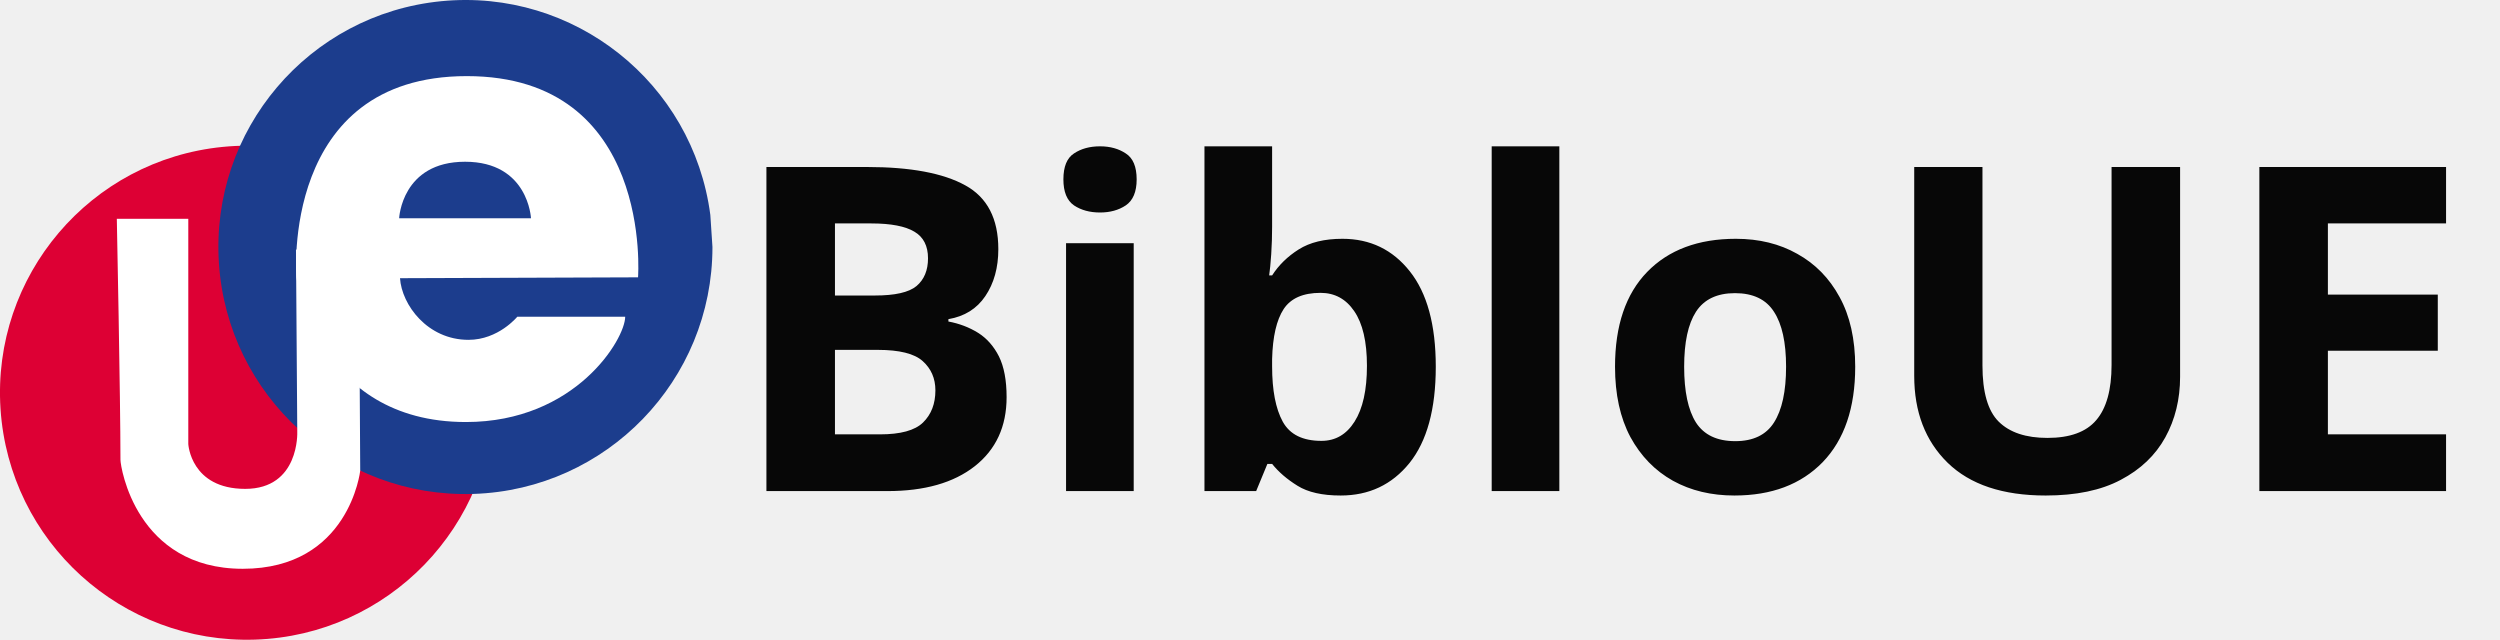
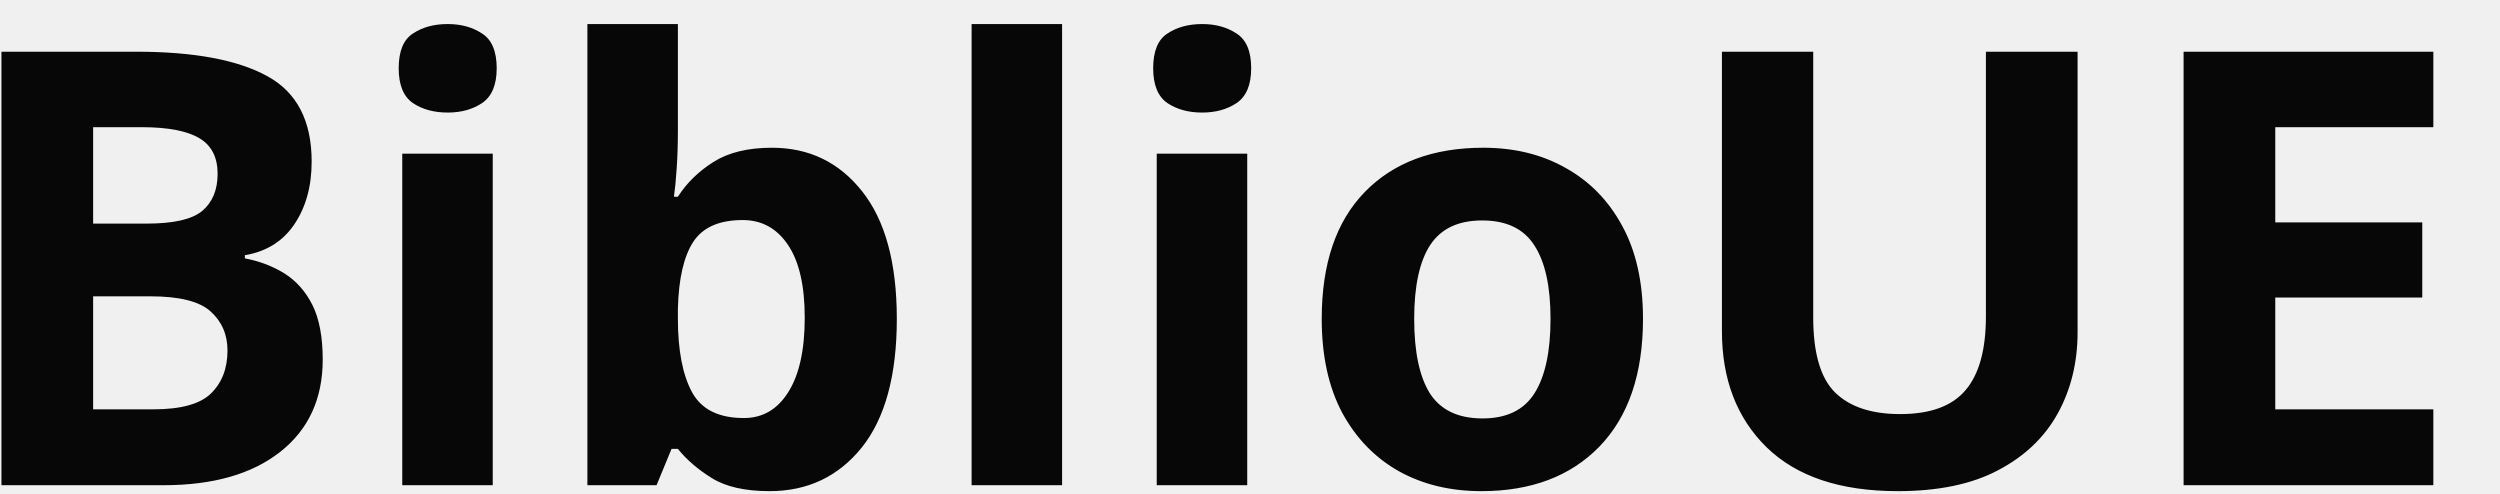
- <svg xmlns="http://www.w3.org/2000/svg" width="248.943" height="63.704" viewBox="0 0 65.866 16.855" version="1.1" id="svg1" xml:space="preserve">
+ <svg xmlns="http://www.w3.org/2000/svg" width="218.236" height="43.052" viewBox="0 0 57.742 11.391" version="1.1" id="svg1" xml:space="preserve">
  <defs id="defs1">
-     <rect x="602.365" y="211.246" width="112.943" height="29.282" id="rect347" />
+     <rect x="602.365" y="211.246" width="112.943" height="29.282" id="rect3-4-5" />
  </defs>
-   <g id="g347" transform="matrix(2.665394,0,0,1.436892,-1051.686,-42.34669)" style="display:inline">
-     <g id="g341" transform="matrix(0.8527612,0,0,0.8527612,-53.18269,-21.76559)">
-       <g id="g340" transform="matrix(0.375179,0,0,0.6959467,460.1565,-102.4397)">
-         <text xml:space="preserve" transform="matrix(0.5841461,0,0,0.5841461,-156.4478,112.8633)" id="text336" style="font-style:normal;font-variant:normal;font-weight:bold;font-stretch:normal;font-size:24px;font-family:'Microsoft YaHei';-inkscape-font-specification:'Microsoft YaHei, Bold';font-variant-ligatures:normal;font-variant-caps:normal;font-variant-numeric:normal;font-variant-east-asian:normal;white-space:pre;shape-inside:url(#rect347);display:inline;fill:#070707;fill-opacity:1;stroke-width:7.559;stroke-linecap:round;stroke-linejoin:round;paint-order:stroke fill markers">
-           <tspan x="602.365" y="232.538" id="tspan1">BibloUE</tspan>
+   <g id="layer5" transform="matrix(2.665394,0,0,1.436892,-1423.145,-114.0584)">
+     <g id="g3" transform="translate(0,16.53566)">
+       <g id="g13-8" transform="matrix(0.375179,0,0,0.6959467,460.1565,-102.4397)">
+         <text xml:space="preserve" transform="matrix(0.5841461,0,0,0.5841461,-156.4478,112.8633)" id="text3-5-6" style="font-style:normal;font-variant:normal;font-weight:bold;font-stretch:normal;font-size:24px;font-family:'Microsoft YaHei';-inkscape-font-specification:'Microsoft YaHei, Bold';font-variant-ligatures:normal;font-variant-caps:normal;font-variant-numeric:normal;font-variant-east-asian:normal;white-space:pre;shape-inside:url(#rect3-4-5);display:inline;fill:#070707;fill-opacity:1;stroke-width:7.559;stroke-linecap:round;stroke-linejoin:round;paint-order:stroke fill markers">
+           <tspan x="602.365" y="232.538" id="tspan1">BiblioUE</tspan>
        </text>
-         <g id="g339" transform="matrix(0.7648521,0,0,0.7648521,68.38066,173.2104)">
-           <path style="fill:#dd0034;fill-opacity:1;stroke-width:1.962;stroke-linecap:round;stroke-linejoin:round;paint-order:stroke fill markers" id="path336" d="m 156.742,94.725 a 9.978,9.978 0 0 1 -9.653,9.973 9.978,9.978 0 0 1 -10.283,-9.322 9.978,9.978 0 0 1 8.981,-10.581 9.978,9.978 0 0 1 10.869,8.631" />
-           <path style="fill:#1c3d8d;fill-opacity:1;stroke-width:1.962;stroke-linecap:round;stroke-linejoin:round;paint-order:stroke fill markers" id="path337" d="m 165.564,88.84 a 9.978,9.978 0 0 1 -9.653,9.973 9.978,9.978 0 0 1 -10.283,-9.322 9.978,9.978 0 0 1 8.981,-10.581 9.978,9.978 0 0 1 10.869,8.631" />
-           <path style="fill:#ffffff;fill-opacity:1;stroke-width:2;stroke-linecap:round;stroke-linejoin:round;paint-order:stroke fill markers" d="m 141.505,87.701 h 2.886 v 9.098 c 0,0 0.098,1.81 2.299,1.81 2.201,0 2.103,-2.299 2.103,-2.299 l -0.052,-7.367 2.543,0.121 0.052,8.811 c 0,0 -0.44,3.962 -4.745,3.962 -4.304,0 -4.94,-4.109 -4.94,-4.402 0,-2.446 -0.147,-9.734 -0.147,-9.734 z" id="path338" />
-           <path id="path339" style="fill:#ffffff;fill-opacity:1;stroke-width:2;stroke-linecap:round;stroke-linejoin:round;paint-order:stroke fill markers" d="m 155.64,81.936 c -7.54,0 -6.882,8.128 -6.882,8.128 0,0 0.795,5.845 6.848,5.845 4.427,0 6.433,-3.355 6.433,-4.254 h -4.358 c 0,0 -0.761,0.934 -1.971,0.934 -1.66,0 -2.698,-1.418 -2.767,-2.49 l 9.615,-0.035 c 0,0 0.622,-8.128 -6.917,-8.128 z m -0.069,3.459 c 2.559,0 2.663,2.283 2.663,2.283 h -5.326 c 0,0 0.104,-2.283 2.663,-2.283 z" />
-         </g>
      </g>
    </g>
  </g>
</svg>
